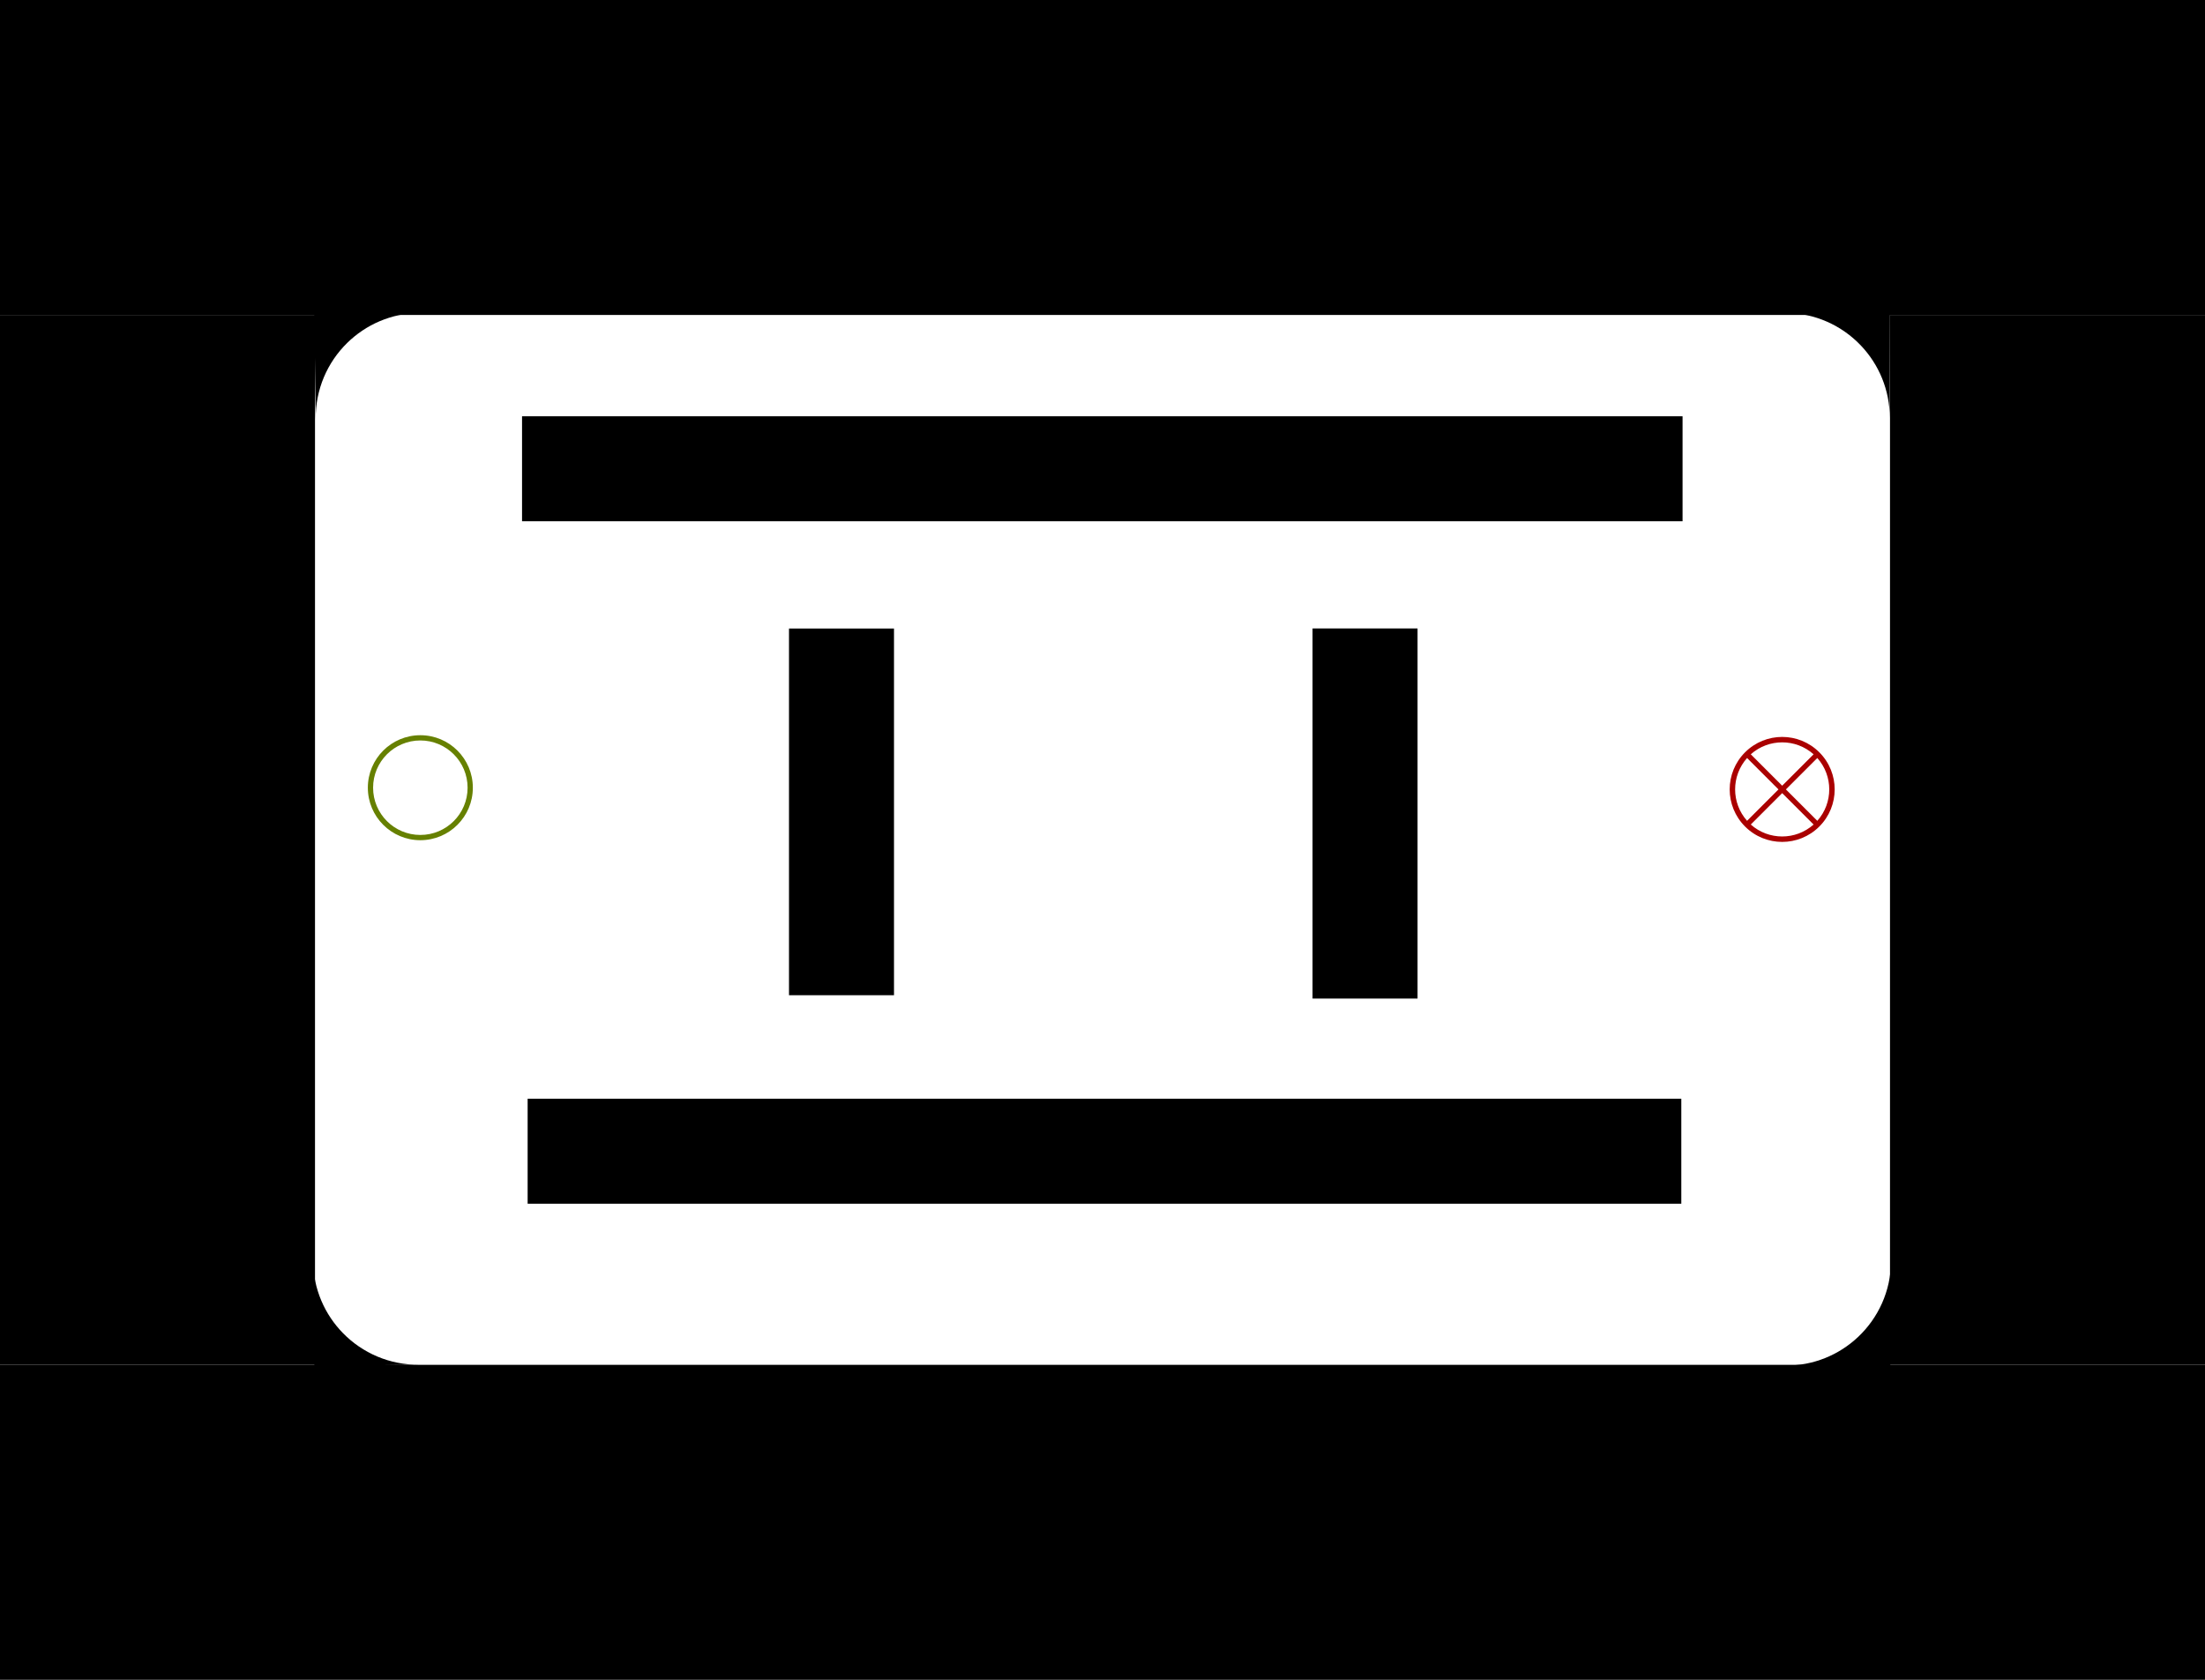
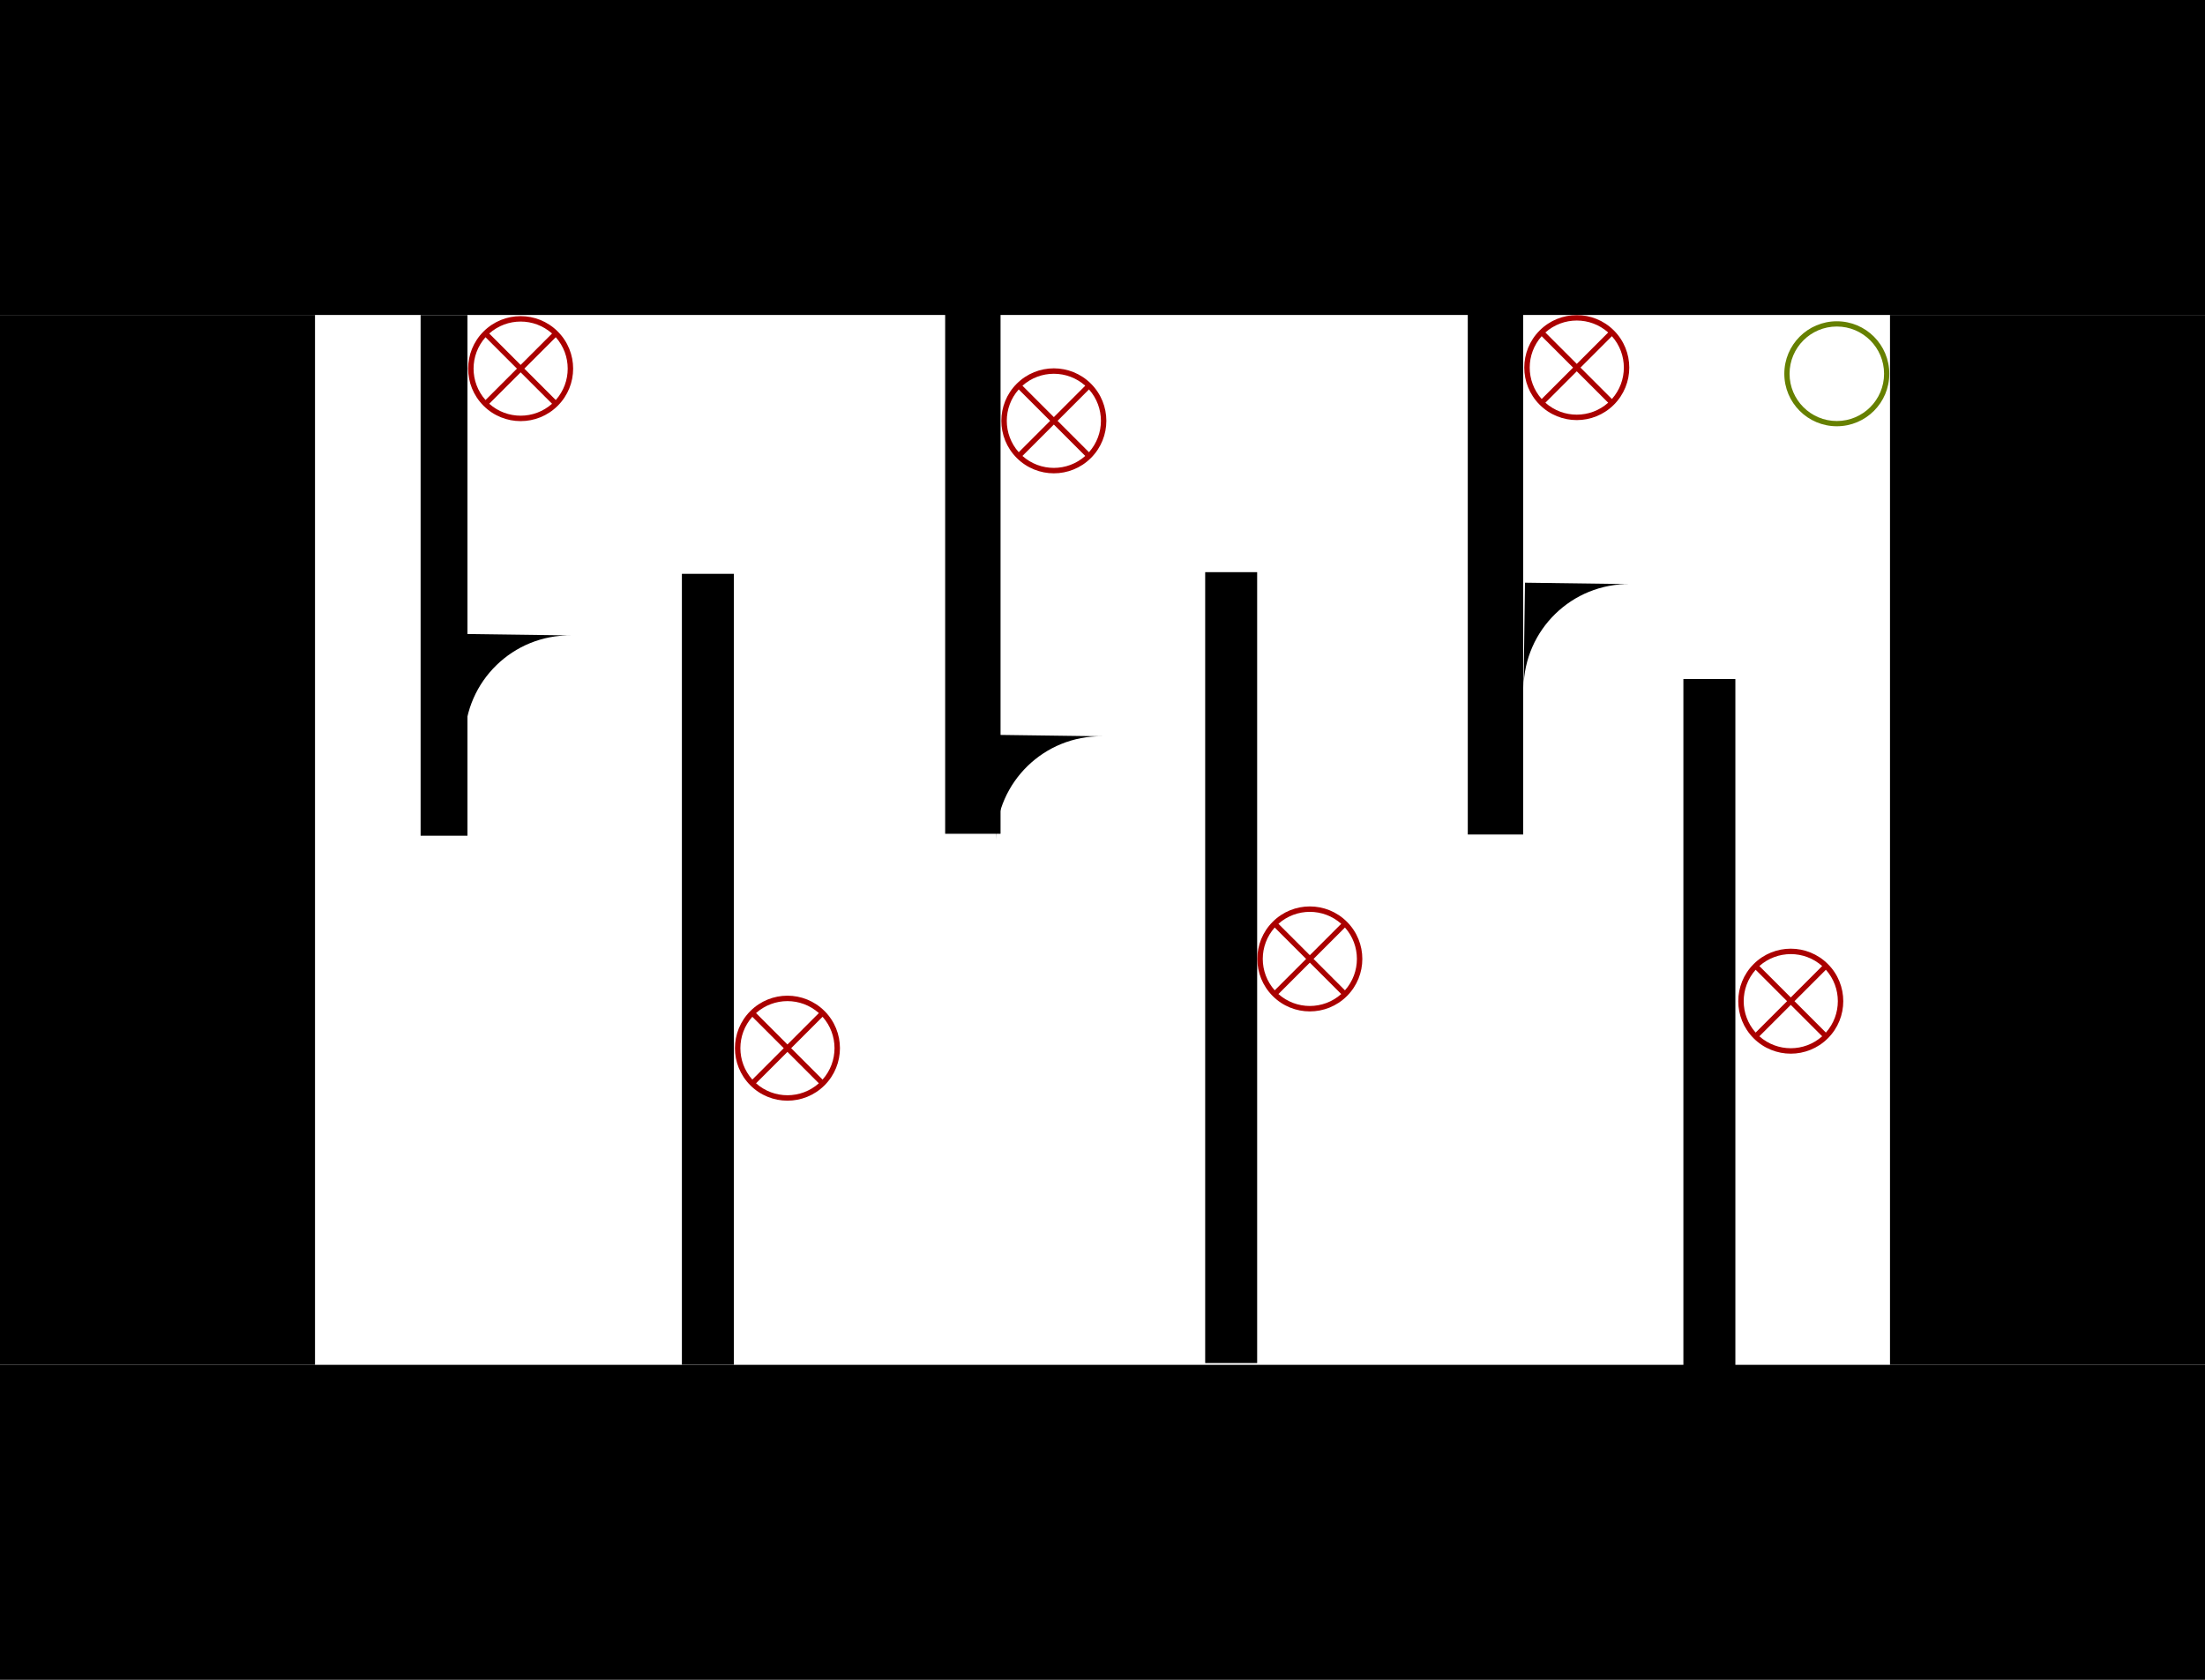
<svg xmlns="http://www.w3.org/2000/svg" width="420mm" height="320mm" viewBox="0 0 420 320" version="1.1" id="svg1">
  <defs id="defs1" />
  <g id="layer1" transform="translate(60,60)">
-     <path id="rect9" style="fill:#000000;stroke-width:0.265" d="M 0.138,19.883 C 0.059,14.192 2.365,9.024 6.13,5.329 9.672,1.853 14.505,-0.318 19.859,-0.392 l -19.998,0.278 z" />
-     <path id="rect9-1" style="fill:#000000;stroke-width:0.265" d="m 19.88,199.977 c -5.691,0.072 -10.856,-2.24 -14.546,-6.009 -3.472,-3.546 -5.637,-8.382 -5.705,-13.736 l 0.253,19.998 z" />
-     <path id="rect9-1-7" style="fill:#000000;stroke-width:0.265" d="m 300.199,180.285 c -0.041,5.691 -2.456,10.81 -6.297,14.424 -3.614,3.4 -8.493,5.469 -13.847,5.431 l 19.999,0.145 z" />
-     <path id="rect9-2" style="fill:#000000;stroke-width:0.265" d="m 279.998,-0.402 c 5.691,0.012 10.822,2.399 14.456,6.222 3.419,3.597 5.513,8.464 5.503,13.818 l 0.041,-20 z" />
-     <path id="rect10-8" style="stroke-width:0.494" d="M 90.285,59.735 H 110.285 V 129.59 H 90.285 Z" />
-     <path id="rect10-8-1" style="stroke-width:0.497" d="m 190.01,59.721 h 20 v 70.507 h -20 z" />
-     <path id="rect10-8-5" style="stroke-width:0.88" d="M 39.437,19.301 H 260.486 v 20 H 39.437 Z" />
-     <path id="rect10-8-5-7" style="stroke-width:0.877" d="M 40.502,149.306 H 260.248 v 20 H 40.502 Z" />
+     <path id="rect9-3" style="fill:#000000;stroke-width:0.265" d="M 28.516,80.776 A 20,20 0 0 1 48.782,61.046 L 28.784,60.778 Z" />
+     <path id="rect9-3-9" style="fill:#000000;stroke-width:0.265" d="M 129.678,99.993 A 20,20 0 0 1 149.944,80.263 L 129.946,79.995 Z" />
+     <path id="rect9-3-9-3" style="fill:#000000;stroke-width:0.265" d="M 230.205,71.001 A 20,20 0 0 1 250.471,51.271 L 230.473,51.003 Z" />
+     <path id="rect10" style="stroke-width:0.394" d="m 20.117,0.021 h 8.921 V 99.203 h -8.921 z" />
+     <path id="rect10-4" style="stroke-width:0.511" d="m 69.885,49.314 h 9.899 V 199.98 h -9.899 z" />
+     <path id="rect10-4-63" style="stroke-width:0.511" d="m 169.559,48.997 h 9.899 V 199.663 h -9.899 z" />
+     <path id="rect10-4-63-2" style="stroke-width:0.477" d="m 260.646,69.361 h 9.899 V 200.476 h -9.899 z" />
+     <path id="rect10-4-6" style="stroke-width:0.428" d="m 120.031,-0.348 h 10.55 V 98.834 h -10.55 z" />
+     <path id="rect10-4-6-0" style="stroke-width:0.428" d="M 219.577,-0.213 H 230.128 V 98.969 h -10.55 z" />
    <path id="pad1" style="stroke-width:2.1" d="M -60,-60 H 360 V -1.175e-7 H -60 Z" />
    <path id="pad4" style="stroke-width:1.449" d="M -60,0 H 0 V 200 h -60 z" />
    <path id="pad2" style="stroke-width:1.449" d="m 300,0 h 60 V 200 h -60 z" />
    <path id="pad3" style="stroke-width:2.1" d="m -60,200 h 420 v 60 H -60 Z" />
-     <path id="g_hole" style="fill:#668000;stroke-width:0.265" d="m 20.065,80.058 a 10,10 0 0 0 -10,10 10,10 0 0 0 10,10 10,10 0 0 0 10,-10 10,10 0 0 0 -10,-10 z m 0,1 a 9,9 0 0 1 9,9 9,9 0 0 1 -9,9 9,9 0 0 1 -9,-9 9,9 0 0 1 9,-9 z" />
-     <path id="b_hole" style="fill:#aa0000;stroke-width:0.265" d="m 286.535,83.313 a 10,10 0 0 0 -14.142,1e-5 10,10 0 0 0 -3.6e-4,14.142 10,10 0 0 0 14.142,-3.6e-4 10,10 0 0 0 0,-14.142 z m -1.088,0.381 -5.983,5.983 -5.983,-5.983 a 9,9 0 0 1 11.966,0 z m 0.707,0.707 a 9,9 0 0 1 -3.7e-4,11.965 l -5.982,-5.982 z m -13.38,0 5.983,5.983 -5.982,5.982 a 9,9 0 0 1 -3.6e-4,-11.965 z m 6.69,6.69 5.982,5.982 a 9,9 0 0 1 -11.965,0 z" />
+     <path id="g_hole" style="fill:#668000;stroke-width:0.265" d="m 289.87,1.202 a 10,10 0 0 0 -10,10 10,10 0 0 0 10,10 10,10 0 0 0 10,-10 10,10 0 0 0 -10,-10 z m 0,1 a 9,9 0 0 1 9,9 9,9 0 0 1 -9,9 9,9 0 0 1 -9,-9 9,9 0 0 1 9,-9 z" />
+     <path id="b_hole" style="fill:#aa0000;stroke-width:0.265" d="m 46.241,3.153 a 10,10 0 0 0 -14.142,7e-6 10,10 0 0 0 -3.6e-4,14.142 10,10 0 0 0 14.142,-3.61e-4 10,10 0 0 0 0,-14.142 z m -1.088,0.381 -5.983,5.983 -5.983,-5.983 a 9,9 0 0 1 11.966,-7e-6 z m 0.707,0.707 a 9,9 0 0 1 -3.7e-4,11.965 l -5.982,-5.982 z m -13.38,0 5.983,5.983 -5.982,5.982 a 9,9 0 0 1 -3.6e-4,-11.965 z m 6.69,6.69 5.982,5.982 a 9,9 0 0 1 -11.965,0 z" />
+     <path id="b_hole-0" style="fill:#aa0000;stroke-width:0.265" d="m 97.061,132.608 a 10,10 0 0 0 -14.142,0 10,10 0 0 0 -3.6e-4,14.142 10,10 0 0 0 14.142,-3.6e-4 10,10 0 0 0 0,-14.142 z m -1.088,0.381 -5.983,5.983 -5.983,-5.983 a 9,9 0 0 1 11.966,-1e-5 z m 0.707,0.707 a 9,9 0 0 1 -3.7e-4,11.965 l -5.982,-5.982 z m -13.38,0 5.983,5.983 -5.982,5.982 a 9,9 0 0 1 -3.6e-4,-11.965 z m 6.69,6.69 5.982,5.982 a 9,9 0 0 1 -11.965,0 z" />
+     <path id="b_hole-0-6" style="fill:#aa0000;stroke-width:0.265" d="m 147.805,13.097 a 10,10 0 0 0 -14.142,0 10,10 0 0 0 -3.6e-4,14.142 10,10 0 0 0 14.142,-3.6e-4 10,10 0 0 0 0,-14.142 z m -1.088,0.381 -5.983,5.983 -5.983,-5.983 a 9,9 0 0 1 11.966,-10e-6 z m 0.707,0.707 a 9,9 0 0 1 -3.7e-4,11.965 l -5.982,-5.982 z m -13.38,0 5.983,5.983 -5.982,5.982 a 9,9 0 0 1 -3.6e-4,-11.965 z m 6.69,6.69 5.982,5.982 a 9,9 0 0 1 -11.965,0 z" />
+     <path id="b_hole-0-6-2" style="fill:#aa0000;stroke-width:0.265" d="m 196.563,115.603 a 10,10 0 0 0 -14.142,0 10,10 0 0 0 -3.6e-4,14.142 10,10 0 0 0 14.142,-3.6e-4 10,10 0 0 0 0,-14.142 z m -1.088,0.381 -5.983,5.983 -5.983,-5.983 a 9,9 0 0 1 11.966,-1e-5 z m 0.707,0.707 a 9,9 0 0 1 -3.7e-4,11.965 l -5.982,-5.982 z m -13.38,0 5.983,5.983 -5.982,5.982 a 9,9 0 0 1 -3.6e-4,-11.965 z m 6.69,6.69 5.982,5.982 a 9,9 0 0 1 -11.965,0 z" />
+     <path id="b_hole-0-6-2-6" style="fill:#aa0000;stroke-width:0.265" d="m 247.41,2.957 a 10,10 0 0 0 -14.142,0 10,10 0 0 0 -3.6e-4,14.142 10,10 0 0 0 14.142,-3.6e-4 10,10 0 0 0 0,-14.142 z m -1.088,0.381 -5.983,5.983 -5.983,-5.983 a 9,9 0 0 1 11.966,-1e-5 z m 0.707,0.707 a 9,9 0 0 1 -3.7e-4,11.965 l -5.982,-5.982 z m -13.38,0 5.983,5.983 -5.982,5.982 a 9,9 0 0 1 -3.6e-4,-11.965 z m 6.69,6.69 5.982,5.982 a 9,9 0 0 1 -11.965,0 z" />
+     <path id="b_hole-0-6-2-6-0" style="fill:#aa0000;stroke-width:0.265" d="m 288.17,123.652 a 10,10 0 0 0 -14.142,0 10,10 0 0 0 -3.6e-4,14.142 10,10 0 0 0 14.142,-3.6e-4 10,10 0 0 0 0,-14.142 z m -1.088,0.381 -5.983,5.983 -5.983,-5.983 a 9,9 0 0 1 11.966,-10e-6 z m 0.707,0.707 a 9,9 0 0 1 -3.7e-4,11.965 l -5.982,-5.982 z m -13.38,0 5.983,5.983 -5.982,5.982 a 9,9 0 0 1 -3.6e-4,-11.965 z m 6.69,6.69 5.982,5.982 a 9,9 0 0 1 -11.965,0 z" />
  </g>
</svg>
